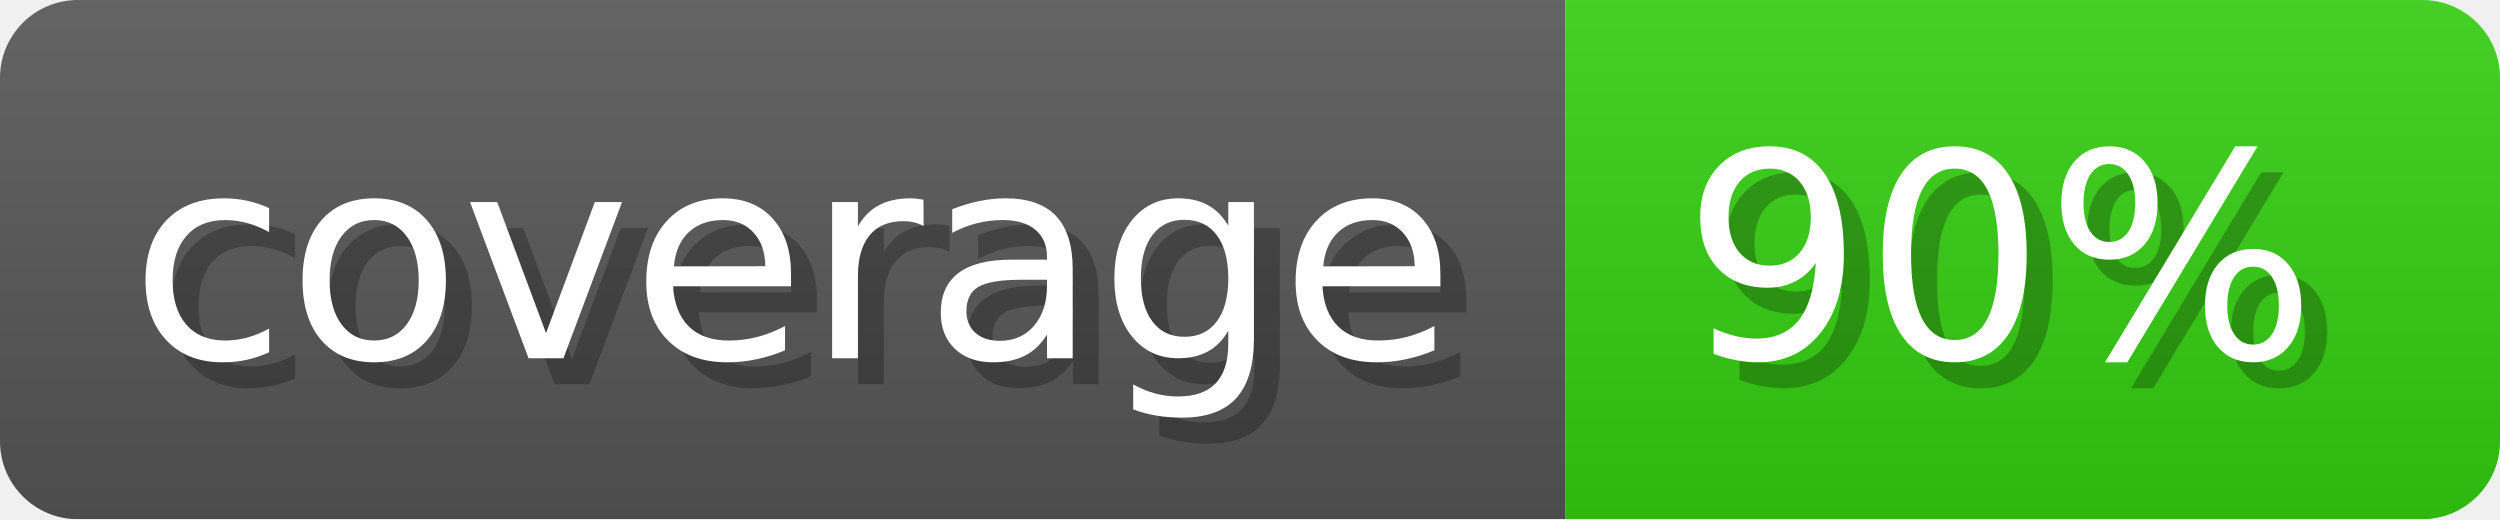
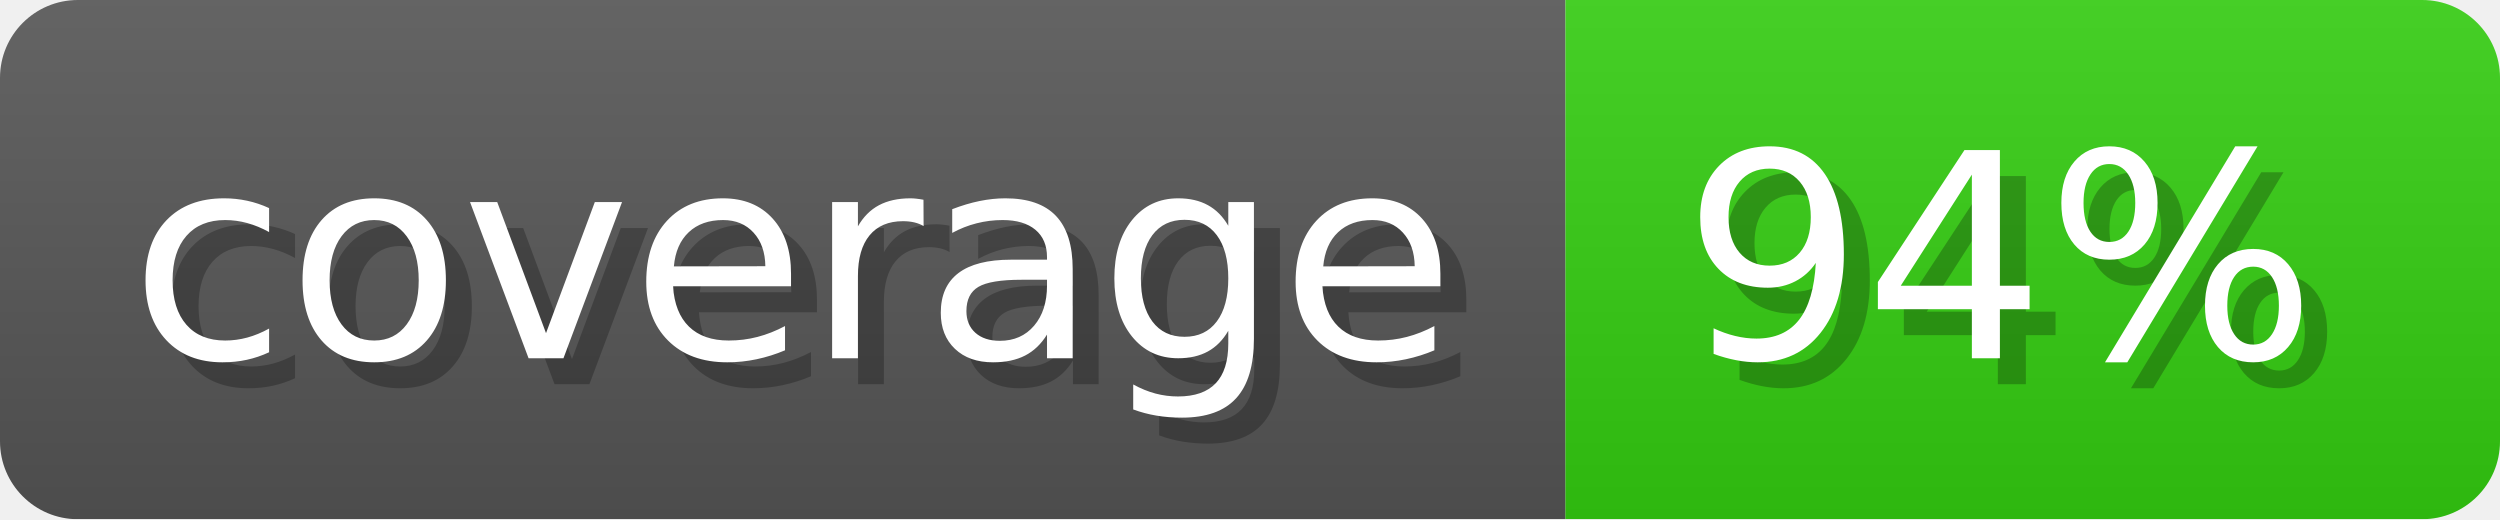
- <svg xmlns="http://www.w3.org/2000/svg" width="96.3" height="20" viewBox="0 0 963 200" role="img" aria-label="coverage: 90%">
+ <svg xmlns="http://www.w3.org/2000/svg" width="96.3" height="20" viewBox="0 0 963 200" role="img" aria-label="coverage: 94%">
  <linearGradient id="a" x2="0" y2="100%">
    <stop offset="0" stop-opacity=".1" stop-color="#EEE" />
    <stop offset="1" stop-opacity=".1" />
  </linearGradient>
  <mask id="m">
    <rect width="963" height="200" rx="30" fill="#FFF" />
  </mask>
  <g mask="url(#m)">
    <rect width="603" height="200" fill="#555" />
    <rect width="360" height="200" fill="#3C1" x="603" />
    <rect width="963" height="200" fill="url(#a)" />
  </g>
  <g aria-hidden="true" fill="#fff" text-anchor="start" font-family="Verdana,DejaVu Sans,sans-serif" font-size="110">
    <text x="60" y="148" textLength="503" fill="#000" opacity="0.25">coverage</text>
    <text x="50" y="138" textLength="503">coverage</text>
-     <text x="658" y="148" textLength="260" fill="#000" opacity="0.25">90%</text>
-     <text x="648" y="138" textLength="260">90%</text>
+     <text x="658" y="148" textLength="260" fill="#000" opacity="0.25">94%</text>
+     <text x="648" y="138" textLength="260">94%</text>
  </g>
</svg>
